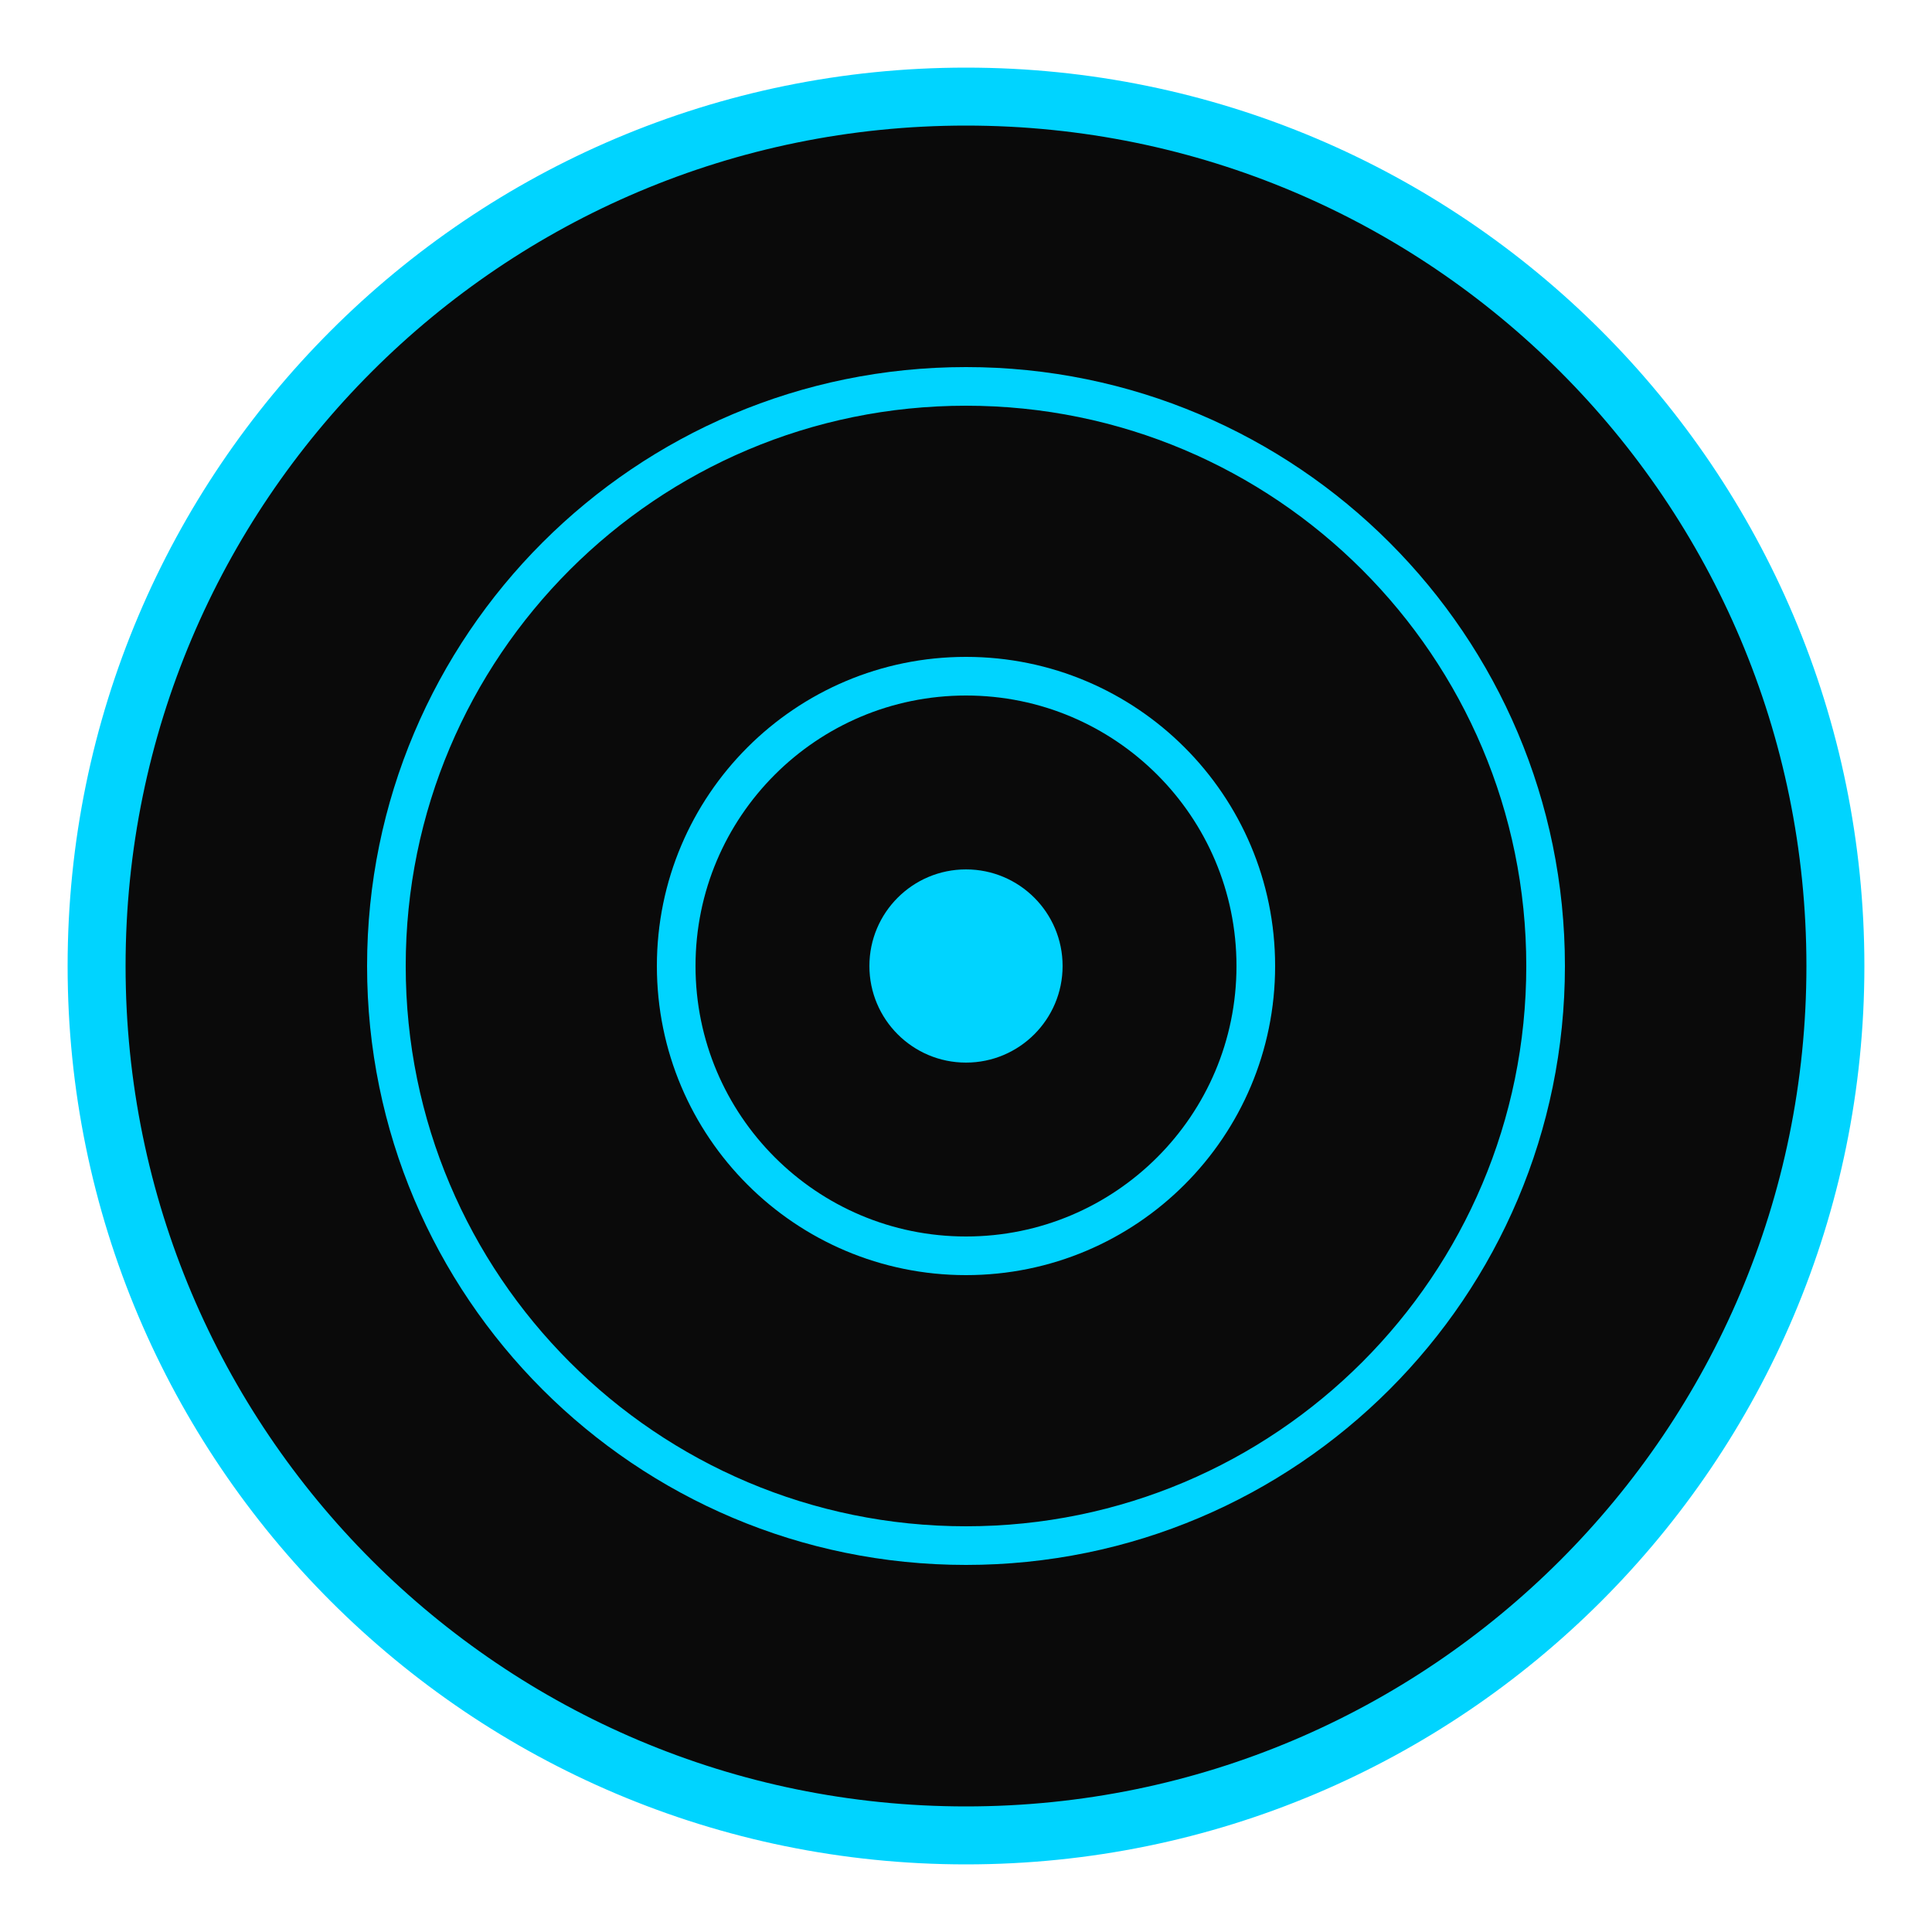
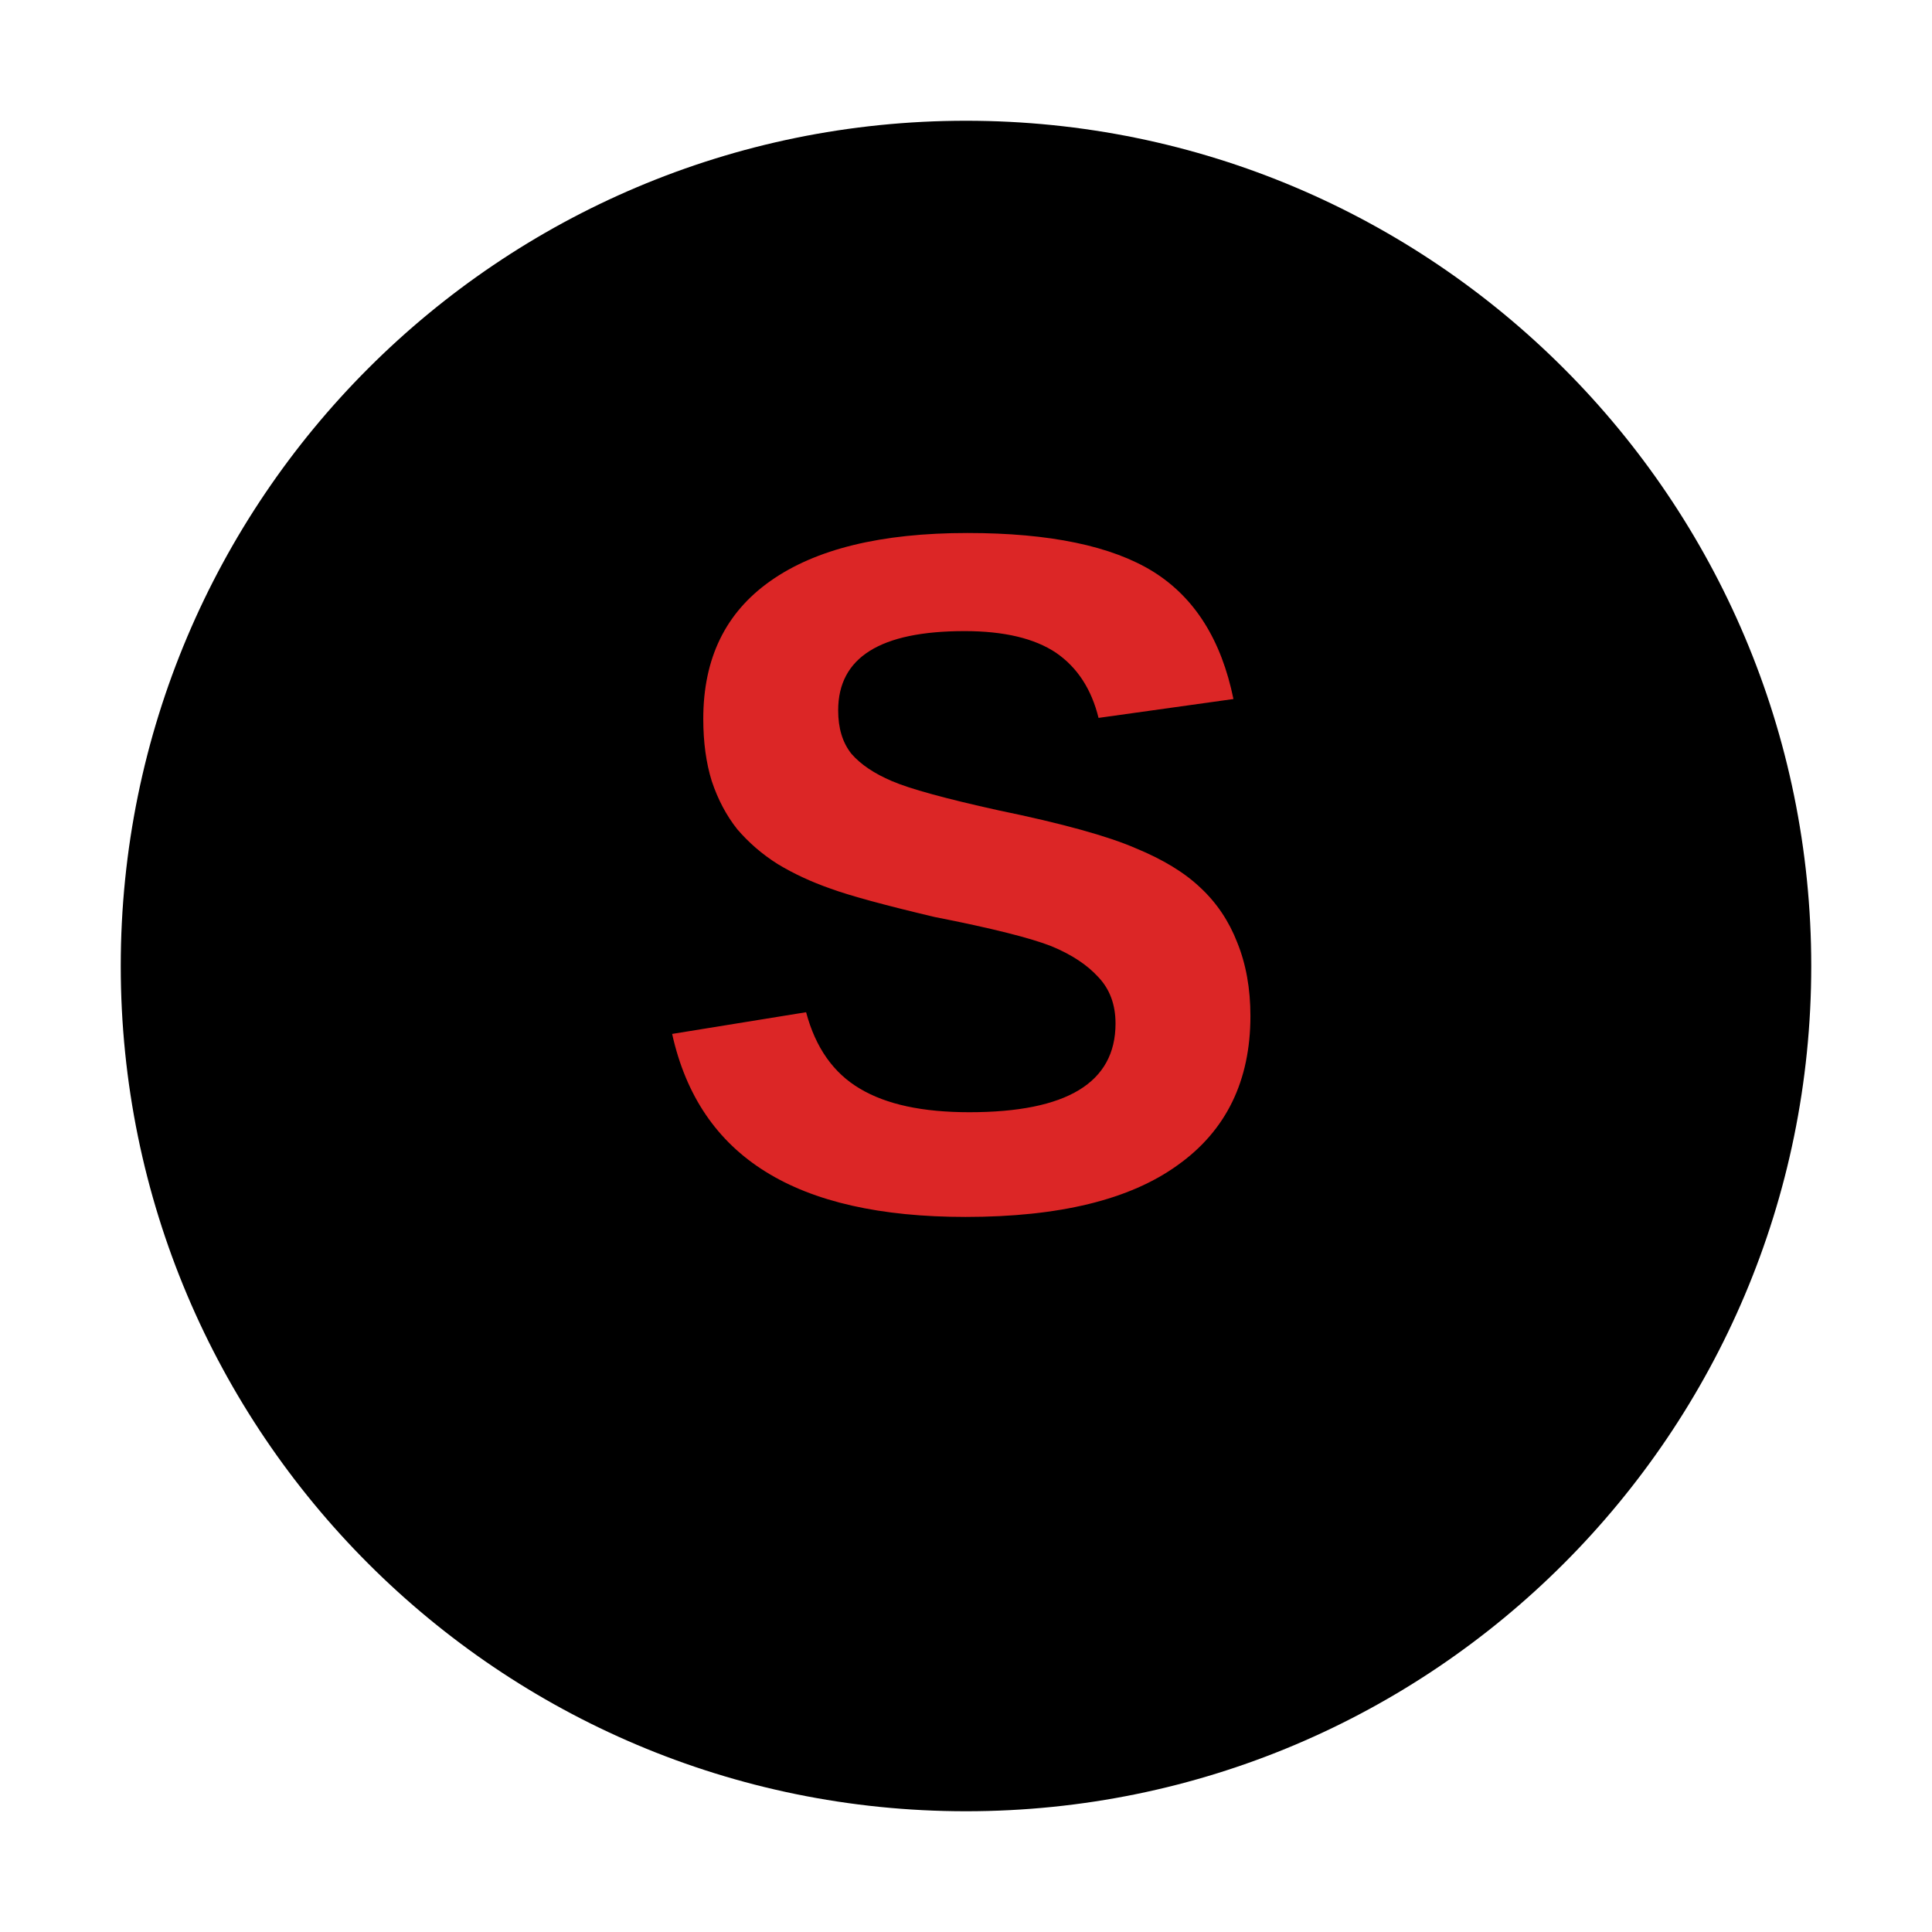
- <svg xmlns="http://www.w3.org/2000/svg" viewBox="0 0 100 100">
-   <circle cx="50" cy="50" r="45" fill="#0a0a0a" stroke="#00d4ff" stroke-width="3" />
-   <circle cx="50" cy="50" r="30" fill="none" stroke="#00d4ff" stroke-width="2" />
-   <circle cx="50" cy="50" r="15" fill="none" stroke="#00d4ff" stroke-width="2" />
-   <circle cx="50" cy="50" r="5" fill="#00d4ff" />
+ <svg xmlns="http://www.w3.org/2000/svg" viewBox="0 0 32 32" fill="#dc2626">
+   <circle cx="16" cy="16" r="14" fill="#000" />
+   <text x="16" y="20" text-anchor="middle" fill="#dc2626" font-family="Arial" font-size="16" font-weight="bold">S</text>
</svg>
